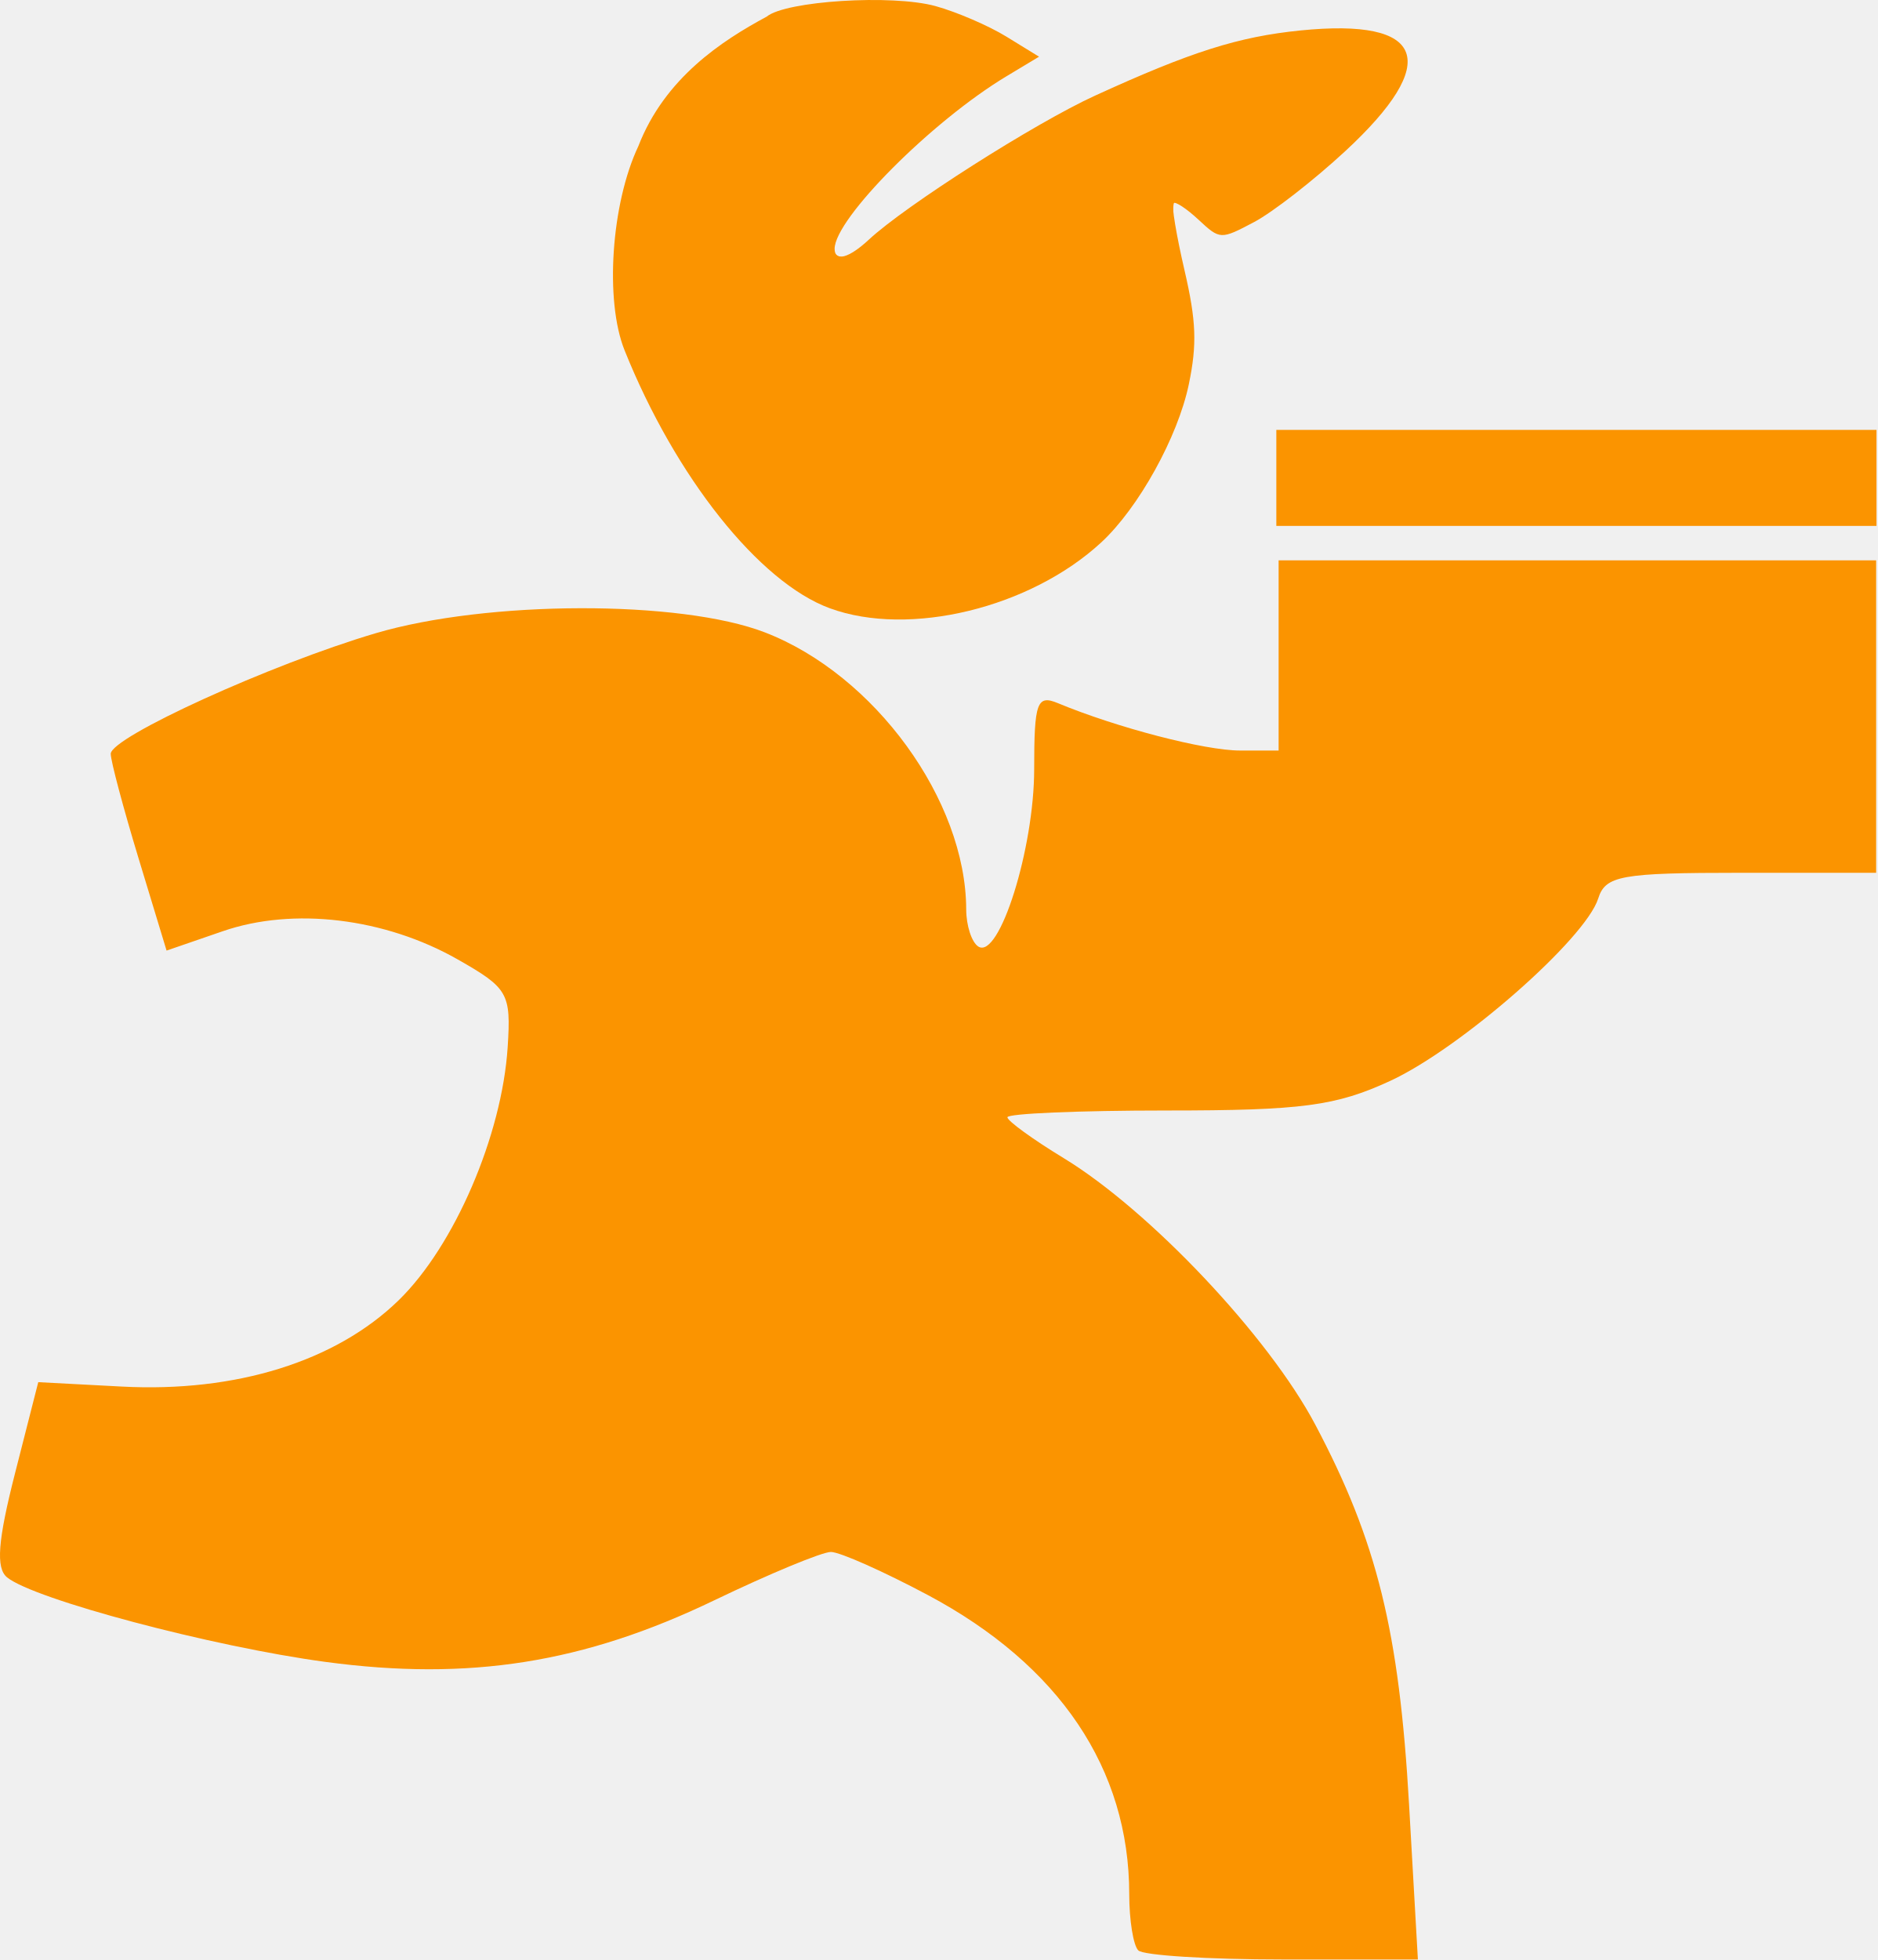
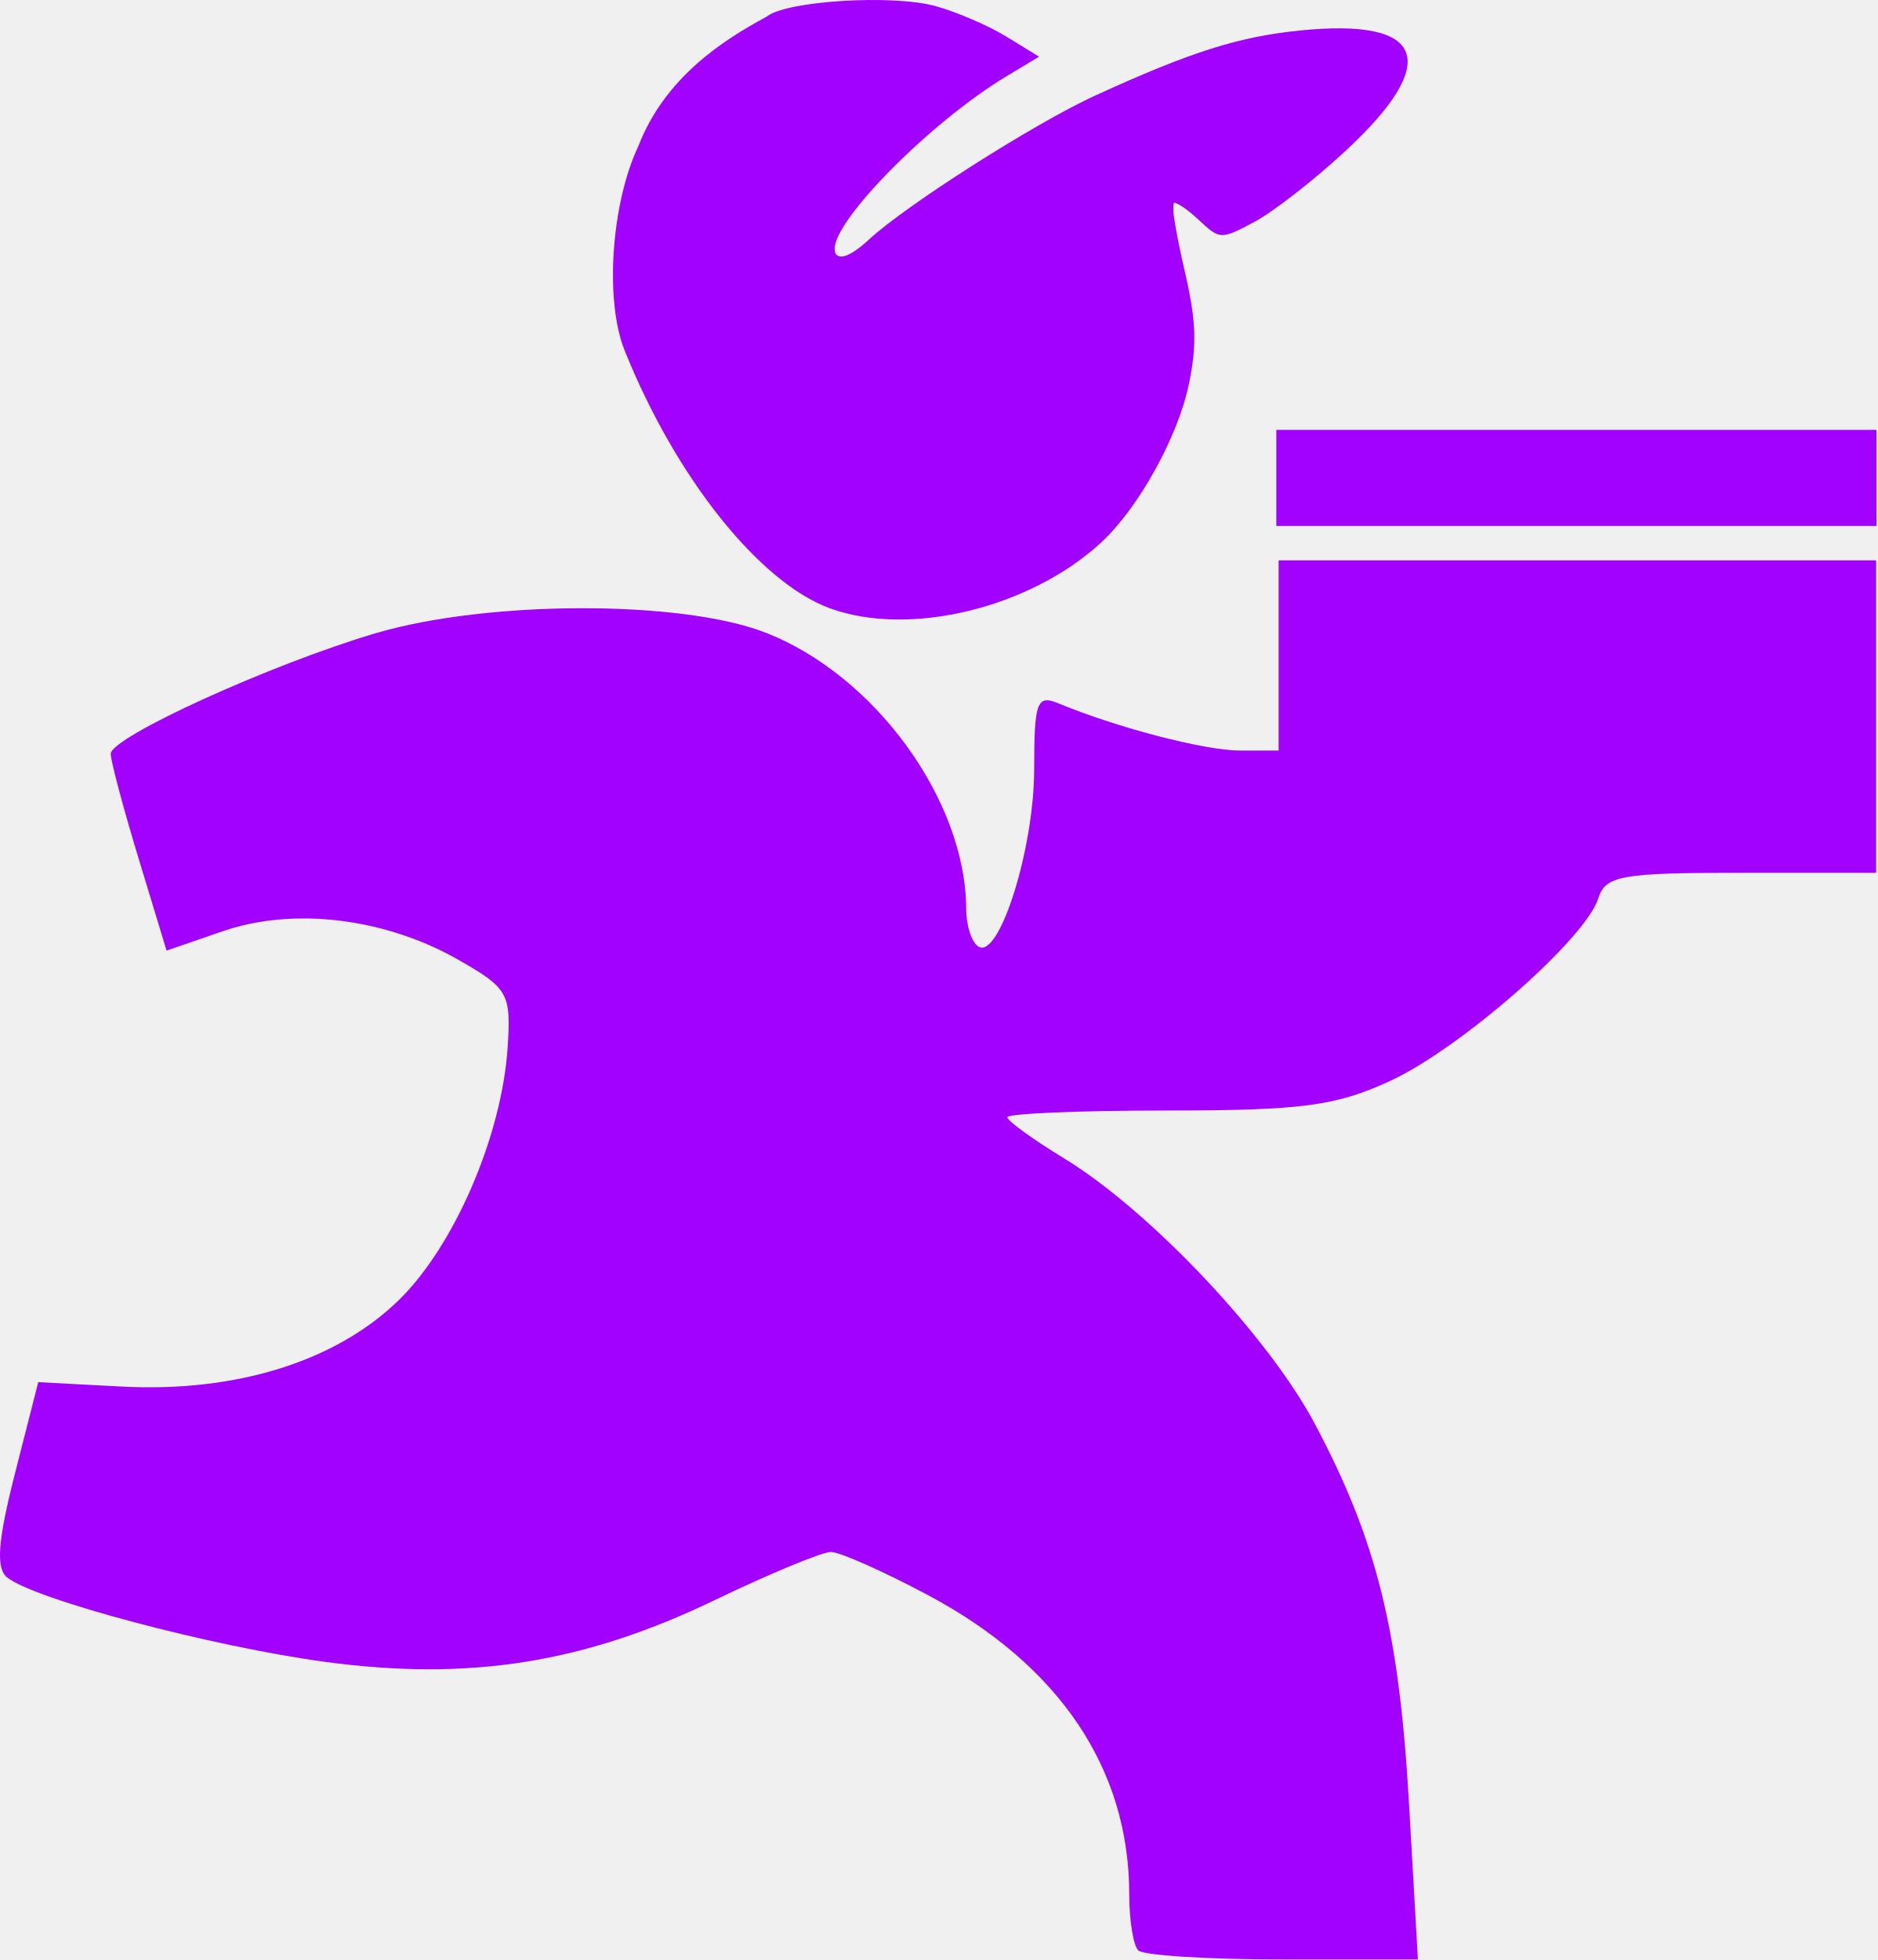
<svg xmlns="http://www.w3.org/2000/svg" width="1602" height="1672" viewBox="0 0 1602 1672" fill="none">
-   <g clip-path="url(#clip0_4_3)">
-     <path d="M708.059 518.884C647.736 496.753 576.307 406.979 532.895 298.731C515.931 256.434 521.522 173.665 544.643 124.792C567.262 66.382 616.164 34.673 654.19 14.19C670.351 0.778 761.116 -5 798.188 5.185C816.214 10.138 843.478 21.878 858.775 31.276L886.587 48.362L858.775 65.081C795.077 103.37 712.156 186.611 712.156 212.265C712.156 223.547 724.308 220.295 741.337 204.456C772.694 175.289 882.86 105.157 934.247 81.647C1016.17 44.168 1056.6 31.336 1109.6 25.987C1216.54 15.195 1230.37 52.636 1147.69 129.1C1120.89 153.886 1085.97 181.038 1070.09 189.438C1041.57 204.527 1041 204.503 1022.72 187.476C1012.55 177.997 1002.85 171.612 1001.17 173.288C999.497 174.964 1003.79 200.767 1010.72 230.627C1020.74 273.84 1021.49 293.683 1014.38 327.865C1005.06 372.699 971.481 433.296 939.684 462.679C879.081 518.681 775.811 543.74 708.059 518.884Z" fill="#FB9400" />
-     <path d="M697.365 508.673C656.892 488.727 593.948 413.233 559.264 343.038C532.867 289.615 528.605 273.281 529.117 227.492C529.813 165.192 545.127 124.156 586.542 73.614C643.254 4.405 751.413 -15.706 836.102 27.209L877.569 48.221L840.859 71.502C767.225 118.2 684.468 219.23 719.851 219.23C724.084 219.23 754.751 199.712 788 175.857C906.686 90.703 1048.04 30.777 1130.22 30.777C1180.72 30.777 1195.58 36.769 1195.58 57.134C1195.58 76.477 1112.25 159.409 1069.91 182.214C1041.44 197.547 1040.31 197.559 1023.87 182.685C1014.61 174.299 1004.83 169.636 1002.14 172.322C999.452 175.009 1001.85 202.899 1007.46 234.301C1015.46 279.064 1015.54 299.827 1007.83 330.44C995.219 380.517 964.184 433.296 929.378 463.856C870.566 515.494 756.08 537.608 697.365 508.673Z" fill="#FB9400" />
-     <path d="M971.27 1663.81C967.021 1659.57 963.545 1638.01 963.545 1615.91C963.545 1509.02 904 1420.52 791.888 1360.76C753.867 1340.5 716.562 1323.91 708.99 1323.91C701.418 1323.91 656.578 1342.5 609.347 1365.22C498.088 1418.73 400.287 1434.2 277.606 1417.69C181.124 1404.71 29.115 1364.35 6.034 1345.58C-3.647 1337.71 -1.876 1314.43 12.775 1256.99L32.647 1179.07L103.986 1182.83C201.334 1187.96 286.624 1161.37 340.187 1109.19C387.751 1062.86 428.348 968.562 433.188 893.176C436.131 847.335 433.614 842.924 390.55 818.445C328.24 783.025 250.284 773.648 190.208 794.346L142.133 810.909L118.309 732.473C105.206 689.334 94.485 649.102 94.485 643.068C94.485 628.842 231.246 566.591 320.44 540.218C415.725 512.044 580.629 511.674 652.666 539.473C746.316 575.613 824.194 682.728 824.431 775.723C824.466 789.687 829.157 803.992 834.854 807.514C852.679 818.53 882.432 723.879 882.432 656.162C882.432 599.023 884.812 592.414 902.71 599.852C953.028 620.76 1028 640.255 1058.09 640.255H1091.01V559.142V478.03H1345.93H1600.86V611.286V744.542H1485.76C1382.97 744.542 1369.92 746.889 1363.7 766.5C1352.73 801.056 1246.38 894.277 1186.22 922.07C1139.88 943.48 1110.85 947.322 995.422 947.322C920.544 947.322 859.416 949.93 859.581 953.116C859.746 956.303 881.309 971.946 907.499 987.878C981 1032.59 1082.38 1139.93 1122.26 1215.26C1174.96 1314.79 1193.88 1391.41 1202.32 1539.55L1209.84 1671.54H1094.42C1030.93 1671.54 975.518 1668.06 971.27 1663.81Z" fill="#FB9400" />
-     <path d="M1089.06 407.682V366.714H1345.11H1601.16V407.682V448.65H1345.11H1089.06V407.682Z" fill="#FB9400" />
-   </g>
-   <defs>
-     <clipPath id="clip0_4_3">
-       <rect width="1601.16" height="1671.54" fill="white" />
-     </clipPath>
-   </defs>
+   <path d="M708.059 518.884C647.736 496.753 576.307 406.979 532.895 298.731C515.931 256.434 521.522 173.665 544.643 124.792C567.262 66.382 616.164 34.673 654.19 14.19C670.351 0.778 761.116 -5 798.188 5.185C816.214 10.138 843.478 21.878 858.775 31.276L886.587 48.362L858.775 65.081C795.077 103.37 712.156 186.611 712.156 212.265C712.156 223.547 724.307 220.295 741.337 204.456C772.694 175.289 882.86 105.157 934.247 81.647C1016.17 44.168 1056.6 31.336 1109.6 25.987C1216.54 15.195 1230.37 52.636 1147.69 129.1C1120.89 153.886 1085.97 181.038 1070.09 189.438C1041.57 204.527 1041 204.503 1022.72 187.476C1012.55 177.997 1002.85 171.612 1001.17 173.288C999.497 174.964 1003.79 200.767 1010.72 230.627C1020.74 273.84 1021.49 293.683 1014.38 327.865C1005.06 372.699 971.481 433.296 939.684 462.679C879.081 518.681 775.811 543.74 708.059 518.884Z" fill="#A200FF" />
+   <path d="M697.365 508.673C656.892 488.727 593.948 413.233 559.264 343.038C532.867 289.615 528.605 273.281 529.117 227.492C529.813 165.192 545.127 124.156 586.542 73.614C643.254 4.405 751.413 -15.706 836.102 27.209L877.569 48.221L840.859 71.502C767.225 118.2 684.468 219.23 719.851 219.23C724.084 219.23 754.751 199.712 788 175.857C906.686 90.703 1048.04 30.777 1130.22 30.777C1180.72 30.777 1195.58 36.769 1195.58 57.134C1195.58 76.477 1112.25 159.409 1069.91 182.214C1041.44 197.547 1040.31 197.559 1023.87 182.685C1014.61 174.299 1004.83 169.636 1002.14 172.322C999.452 175.009 1001.85 202.899 1007.46 234.301C1015.46 279.064 1015.54 299.827 1007.83 330.44C995.219 380.517 964.184 433.296 929.378 463.856C870.566 515.494 756.08 537.608 697.365 508.673Z" fill="#A200FF" />
+   <path d="M971.27 1663.81C967.021 1659.57 963.545 1638.01 963.545 1615.91C963.545 1509.02 904 1420.52 791.888 1360.76C753.867 1340.5 716.562 1323.91 708.99 1323.91C701.418 1323.91 656.578 1342.5 609.347 1365.22C498.088 1418.73 400.287 1434.2 277.606 1417.69C181.124 1404.71 29.115 1364.35 6.034 1345.58C-3.647 1337.71 -1.876 1314.43 12.775 1256.99L32.647 1179.07L103.986 1182.83C201.334 1187.96 286.624 1161.37 340.187 1109.19C387.751 1062.86 428.348 968.562 433.188 893.176C436.131 847.335 433.614 842.924 390.55 818.445C328.24 783.025 250.284 773.648 190.208 794.346L142.133 810.909L118.309 732.473C105.206 689.334 94.485 649.102 94.485 643.068C94.485 628.842 231.246 566.591 320.44 540.218C415.725 512.044 580.629 511.674 652.666 539.473C746.316 575.613 824.194 682.728 824.431 775.723C824.466 789.687 829.157 803.992 834.854 807.514C852.679 818.53 882.432 723.879 882.432 656.162C882.432 599.023 884.812 592.414 902.71 599.852C953.028 620.76 1028 640.255 1058.09 640.255H1091.01V559.142V478.03H1345.93H1600.86V611.286V744.542H1485.76C1382.97 744.542 1369.92 746.889 1363.7 766.5C1352.73 801.056 1246.38 894.277 1186.22 922.07C1139.88 943.48 1110.85 947.322 995.422 947.322C920.544 947.322 859.416 949.93 859.581 953.116C859.746 956.303 881.309 971.946 907.499 987.878C981 1032.59 1082.38 1139.93 1122.26 1215.26C1174.96 1314.79 1193.88 1391.41 1202.32 1539.55L1209.84 1671.54H1094.42C1030.93 1671.54 975.518 1668.06 971.27 1663.81Z" fill="#A200FF" />
+   <path d="M1089.06 407.682V366.714H1345.11H1601.16V407.682V448.65H1345.11H1089.06V407.682Z" fill="#A200FF" />
</svg>
